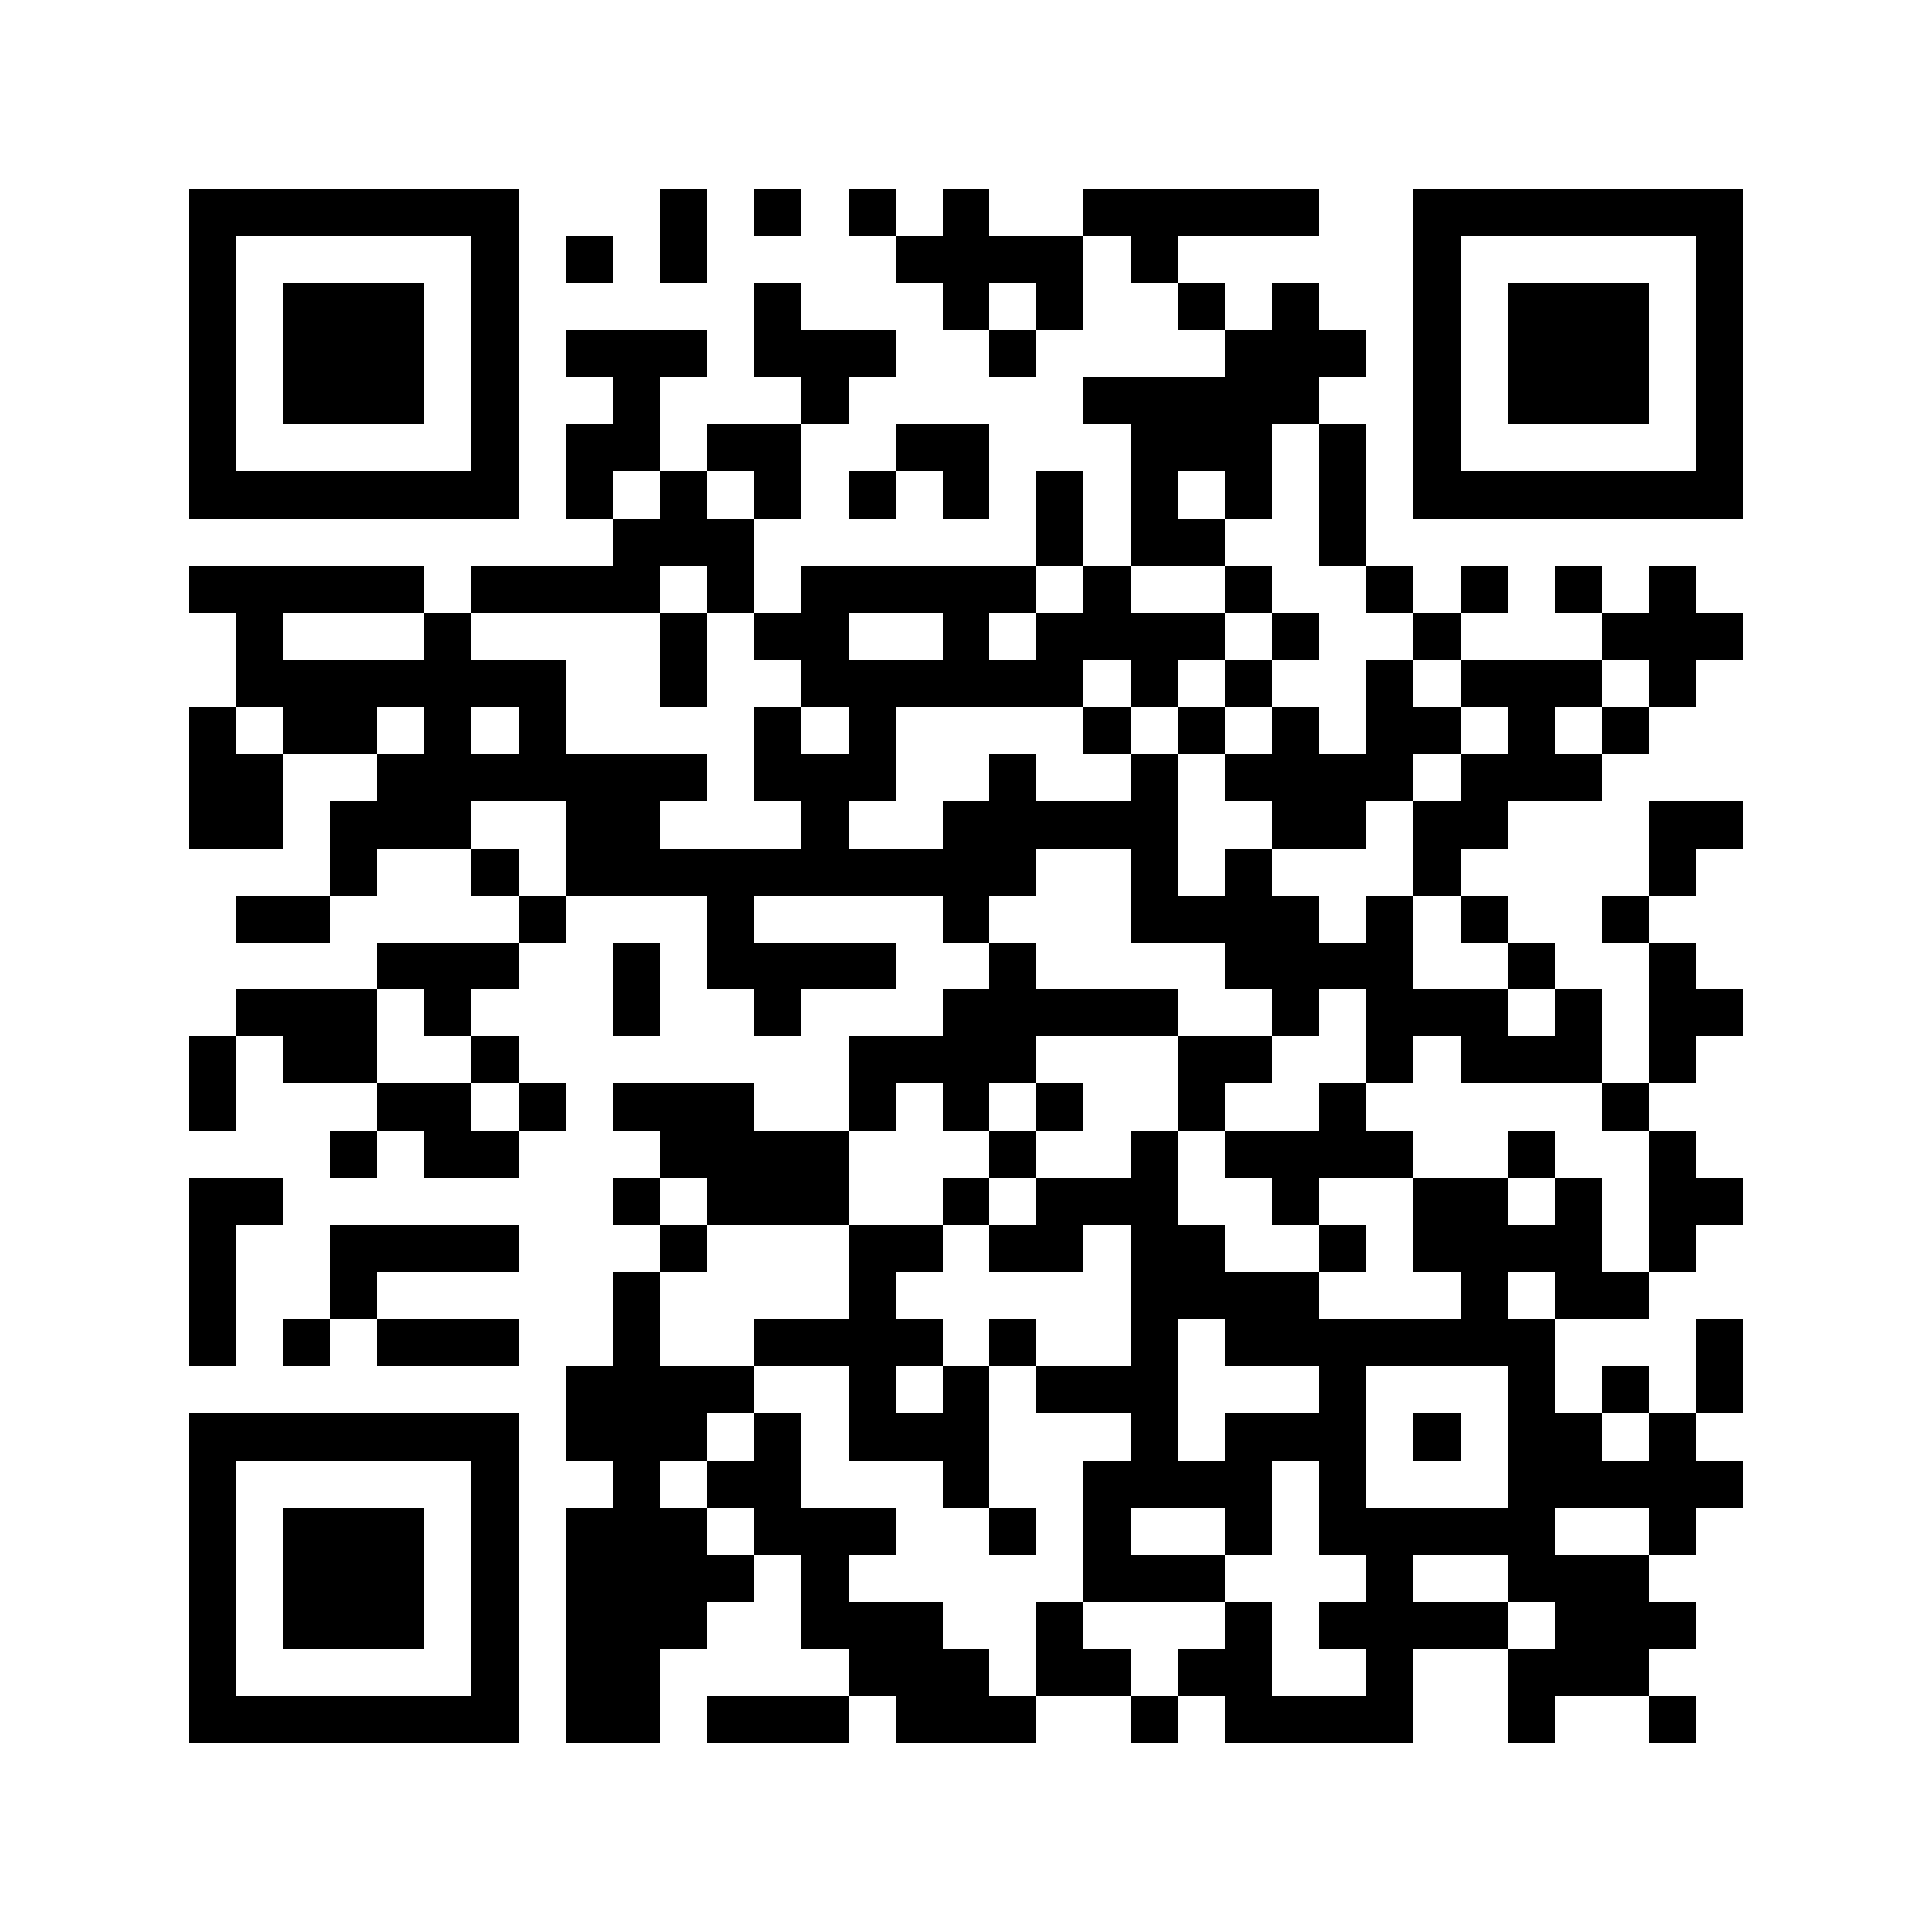
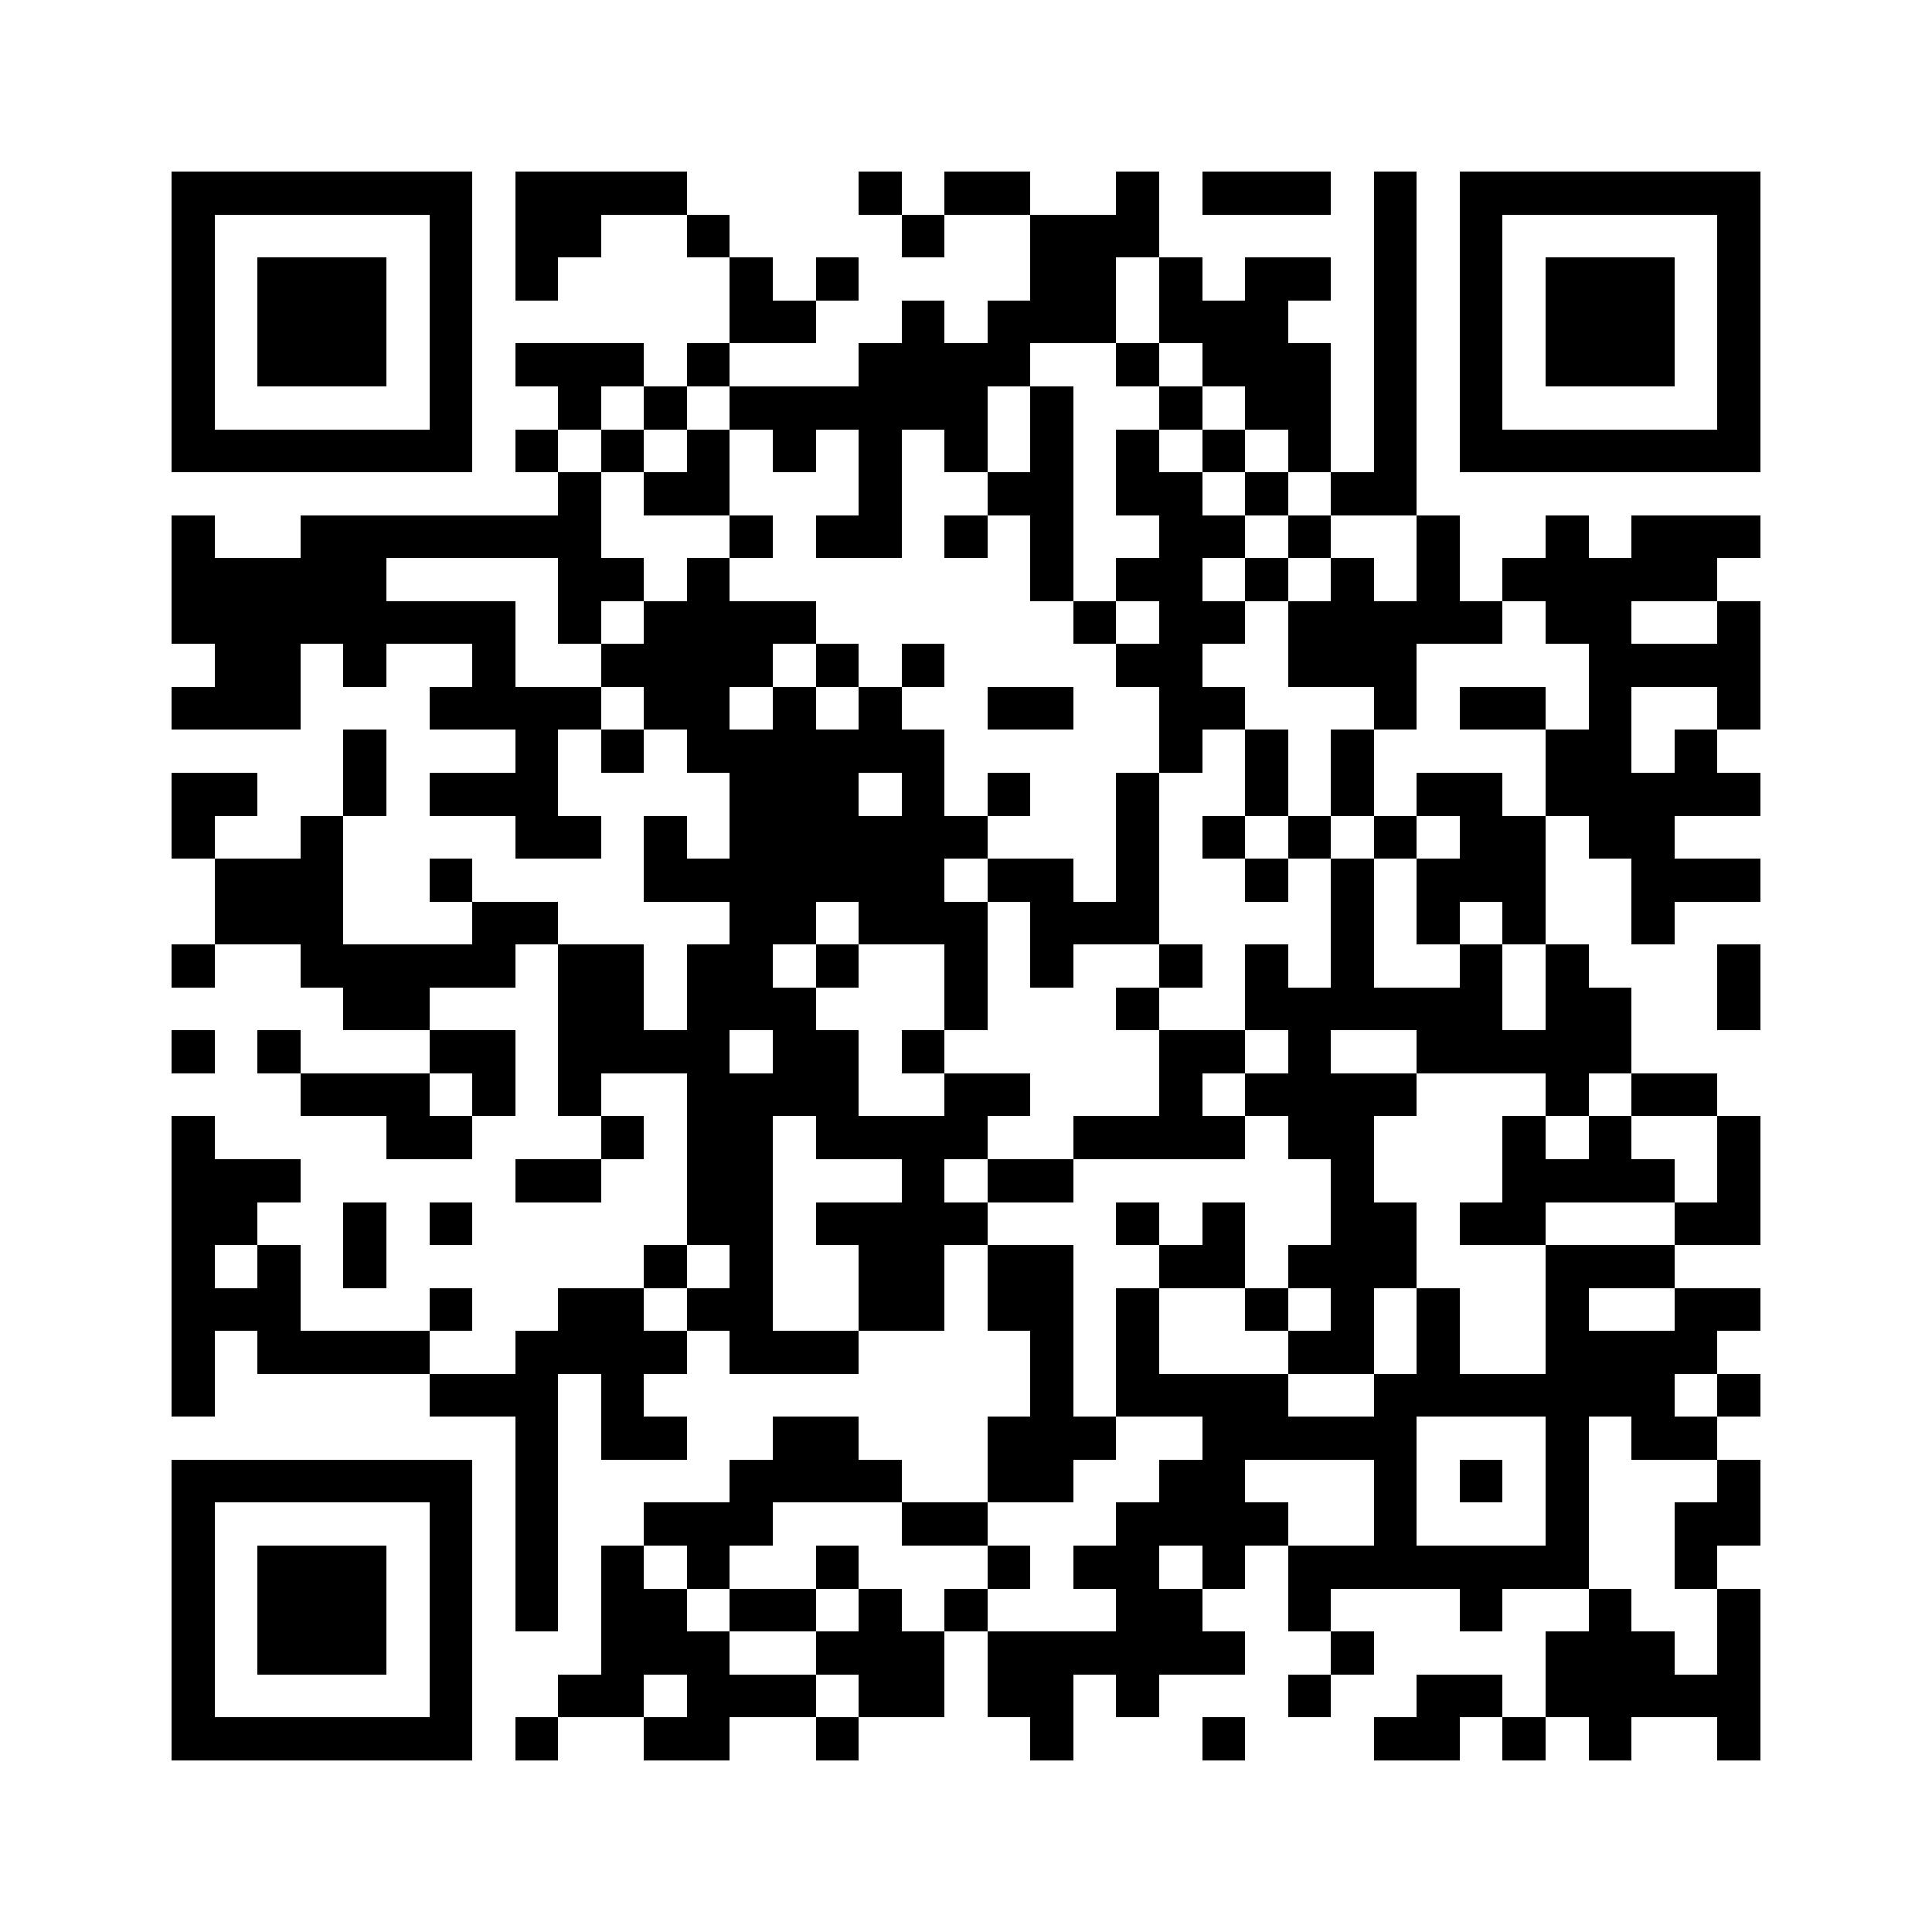
- <svg xmlns="http://www.w3.org/2000/svg" width="328" height="328" viewBox="-4 -4 41 41" role="img" aria-label="QR code vers le portfolio Phone To Be" shape-rendering="crispEdges">
-   <rect x="-4" y="-4" width="41" height="41" fill="#fff" />
-   <path d="M0 0h7v1h-7zM10 0h1v1h-1zM12 0h1v1h-1zM14 0h1v1h-1zM16 0h1v1h-1zM19 0h5v1h-5zM26 0h7v1h-7zM0 1h1v1h-1zM6 1h1v1h-1zM8 1h1v1h-1zM10 1h1v1h-1zM15 1h4v1h-4zM20 1h1v1h-1zM26 1h1v1h-1zM32 1h1v1h-1zM0 2h1v1h-1zM2 2h3v1h-3zM6 2h1v1h-1zM12 2h1v1h-1zM16 2h1v1h-1zM18 2h1v1h-1zM21 2h1v1h-1zM23 2h1v1h-1zM26 2h1v1h-1zM28 2h3v1h-3zM32 2h1v1h-1zM0 3h1v1h-1zM2 3h3v1h-3zM6 3h1v1h-1zM8 3h3v1h-3zM12 3h3v1h-3zM17 3h1v1h-1zM22 3h3v1h-3zM26 3h1v1h-1zM28 3h3v1h-3zM32 3h1v1h-1zM0 4h1v1h-1zM2 4h3v1h-3zM6 4h1v1h-1zM9 4h1v1h-1zM13 4h1v1h-1zM19 4h5v1h-5zM26 4h1v1h-1zM28 4h3v1h-3zM32 4h1v1h-1zM0 5h1v1h-1zM6 5h1v1h-1zM8 5h2v1h-2zM11 5h2v1h-2zM15 5h2v1h-2zM20 5h3v1h-3zM24 5h1v1h-1zM26 5h1v1h-1zM32 5h1v1h-1zM0 6h7v1h-7zM8 6h1v1h-1zM10 6h1v1h-1zM12 6h1v1h-1zM14 6h1v1h-1zM16 6h1v1h-1zM18 6h1v1h-1zM20 6h1v1h-1zM22 6h1v1h-1zM24 6h1v1h-1zM26 6h7v1h-7zM9 7h3v1h-3zM18 7h1v1h-1zM20 7h2v1h-2zM24 7h1v1h-1zM0 8h5v1h-5zM6 8h4v1h-4zM11 8h1v1h-1zM13 8h5v1h-5zM19 8h1v1h-1zM22 8h1v1h-1zM25 8h1v1h-1zM27 8h1v1h-1zM29 8h1v1h-1zM31 8h1v1h-1zM1 9h1v1h-1zM5 9h1v1h-1zM10 9h1v1h-1zM12 9h2v1h-2zM16 9h1v1h-1zM18 9h4v1h-4zM23 9h1v1h-1zM26 9h1v1h-1zM30 9h3v1h-3zM1 10h7v1h-7zM10 10h1v1h-1zM13 10h6v1h-6zM20 10h1v1h-1zM22 10h1v1h-1zM25 10h1v1h-1zM27 10h3v1h-3zM31 10h1v1h-1zM0 11h1v1h-1zM2 11h2v1h-2zM5 11h1v1h-1zM7 11h1v1h-1zM12 11h1v1h-1zM14 11h1v1h-1zM19 11h1v1h-1zM21 11h1v1h-1zM23 11h1v1h-1zM25 11h2v1h-2zM28 11h1v1h-1zM30 11h1v1h-1zM0 12h2v1h-2zM4 12h7v1h-7zM12 12h3v1h-3zM17 12h1v1h-1zM20 12h1v1h-1zM22 12h4v1h-4zM27 12h3v1h-3zM0 13h2v1h-2zM3 13h3v1h-3zM8 13h2v1h-2zM13 13h1v1h-1zM16 13h5v1h-5zM23 13h2v1h-2zM26 13h2v1h-2zM31 13h2v1h-2zM3 14h1v1h-1zM6 14h1v1h-1zM8 14h10v1h-10zM20 14h1v1h-1zM22 14h1v1h-1zM26 14h1v1h-1zM31 14h1v1h-1zM1 15h2v1h-2zM7 15h1v1h-1zM11 15h1v1h-1zM16 15h1v1h-1zM20 15h4v1h-4zM25 15h1v1h-1zM27 15h1v1h-1zM30 15h1v1h-1zM4 16h3v1h-3zM9 16h1v1h-1zM11 16h4v1h-4zM17 16h1v1h-1zM22 16h4v1h-4zM28 16h1v1h-1zM31 16h1v1h-1zM1 17h3v1h-3zM5 17h1v1h-1zM9 17h1v1h-1zM12 17h1v1h-1zM16 17h5v1h-5zM23 17h1v1h-1zM25 17h3v1h-3zM29 17h1v1h-1zM31 17h2v1h-2zM0 18h1v1h-1zM2 18h2v1h-2zM6 18h1v1h-1zM14 18h4v1h-4zM21 18h2v1h-2zM25 18h1v1h-1zM27 18h3v1h-3zM31 18h1v1h-1zM0 19h1v1h-1zM4 19h2v1h-2zM7 19h1v1h-1zM9 19h3v1h-3zM14 19h1v1h-1zM16 19h1v1h-1zM18 19h1v1h-1zM21 19h1v1h-1zM24 19h1v1h-1zM30 19h1v1h-1zM3 20h1v1h-1zM5 20h2v1h-2zM10 20h4v1h-4zM17 20h1v1h-1zM20 20h1v1h-1zM22 20h4v1h-4zM28 20h1v1h-1zM31 20h1v1h-1zM0 21h2v1h-2zM9 21h1v1h-1zM11 21h3v1h-3zM16 21h1v1h-1zM18 21h3v1h-3zM23 21h1v1h-1zM26 21h2v1h-2zM29 21h1v1h-1zM31 21h2v1h-2zM0 22h1v1h-1zM3 22h4v1h-4zM10 22h1v1h-1zM14 22h2v1h-2zM17 22h2v1h-2zM20 22h2v1h-2zM24 22h1v1h-1zM26 22h4v1h-4zM31 22h1v1h-1zM0 23h1v1h-1zM3 23h1v1h-1zM9 23h1v1h-1zM14 23h1v1h-1zM20 23h4v1h-4zM27 23h1v1h-1zM29 23h2v1h-2zM0 24h1v1h-1zM2 24h1v1h-1zM4 24h3v1h-3zM9 24h1v1h-1zM12 24h4v1h-4zM17 24h1v1h-1zM20 24h1v1h-1zM22 24h7v1h-7zM32 24h1v1h-1zM8 25h4v1h-4zM14 25h1v1h-1zM16 25h1v1h-1zM18 25h3v1h-3zM24 25h1v1h-1zM28 25h1v1h-1zM30 25h1v1h-1zM32 25h1v1h-1zM0 26h7v1h-7zM8 26h3v1h-3zM12 26h1v1h-1zM14 26h3v1h-3zM20 26h1v1h-1zM22 26h3v1h-3zM26 26h1v1h-1zM28 26h2v1h-2zM31 26h1v1h-1zM0 27h1v1h-1zM6 27h1v1h-1zM9 27h1v1h-1zM11 27h2v1h-2zM16 27h1v1h-1zM19 27h4v1h-4zM24 27h1v1h-1zM28 27h5v1h-5zM0 28h1v1h-1zM2 28h3v1h-3zM6 28h1v1h-1zM8 28h3v1h-3zM12 28h3v1h-3zM17 28h1v1h-1zM19 28h1v1h-1zM22 28h1v1h-1zM24 28h5v1h-5zM31 28h1v1h-1zM0 29h1v1h-1zM2 29h3v1h-3zM6 29h1v1h-1zM8 29h4v1h-4zM13 29h1v1h-1zM19 29h3v1h-3zM25 29h1v1h-1zM28 29h3v1h-3zM0 30h1v1h-1zM2 30h3v1h-3zM6 30h1v1h-1zM8 30h3v1h-3zM13 30h3v1h-3zM18 30h1v1h-1zM22 30h1v1h-1zM24 30h4v1h-4zM29 30h3v1h-3zM0 31h1v1h-1zM6 31h1v1h-1zM8 31h2v1h-2zM14 31h3v1h-3zM18 31h2v1h-2zM21 31h2v1h-2zM25 31h1v1h-1zM28 31h3v1h-3zM0 32h7v1h-7zM8 32h2v1h-2zM11 32h3v1h-3zM15 32h3v1h-3zM20 32h1v1h-1zM22 32h4v1h-4zM28 32h1v1h-1zM31 32h1v1h-1z" fill="#000" />
+ <svg xmlns="http://www.w3.org/2000/svg" width="328" height="328" viewBox="-4 -4 45 45" role="img" aria-label="QR code vers le portfolio Phone To Be" shape-rendering="crispEdges">
+   <rect x="-4" y="-4" width="45" height="45" fill="#fff" />
+   <path d="M0 0h7v1h-7zM8 0h4v1h-4zM16 0h1v1h-1zM18 0h2v1h-2zM22 0h1v1h-1zM24 0h3v1h-3zM28 0h1v1h-1zM30 0h7v1h-7zM0 1h1v1h-1zM6 1h1v1h-1zM8 1h2v1h-2zM12 1h1v1h-1zM17 1h1v1h-1zM20 1h3v1h-3zM28 1h1v1h-1zM30 1h1v1h-1zM36 1h1v1h-1zM0 2h1v1h-1zM2 2h3v1h-3zM6 2h1v1h-1zM8 2h1v1h-1zM13 2h1v1h-1zM15 2h1v1h-1zM20 2h2v1h-2zM23 2h1v1h-1zM25 2h2v1h-2zM28 2h1v1h-1zM30 2h1v1h-1zM32 2h3v1h-3zM36 2h1v1h-1zM0 3h1v1h-1zM2 3h3v1h-3zM6 3h1v1h-1zM13 3h2v1h-2zM17 3h1v1h-1zM19 3h3v1h-3zM23 3h3v1h-3zM28 3h1v1h-1zM30 3h1v1h-1zM32 3h3v1h-3zM36 3h1v1h-1zM0 4h1v1h-1zM2 4h3v1h-3zM6 4h1v1h-1zM8 4h3v1h-3zM12 4h1v1h-1zM16 4h4v1h-4zM22 4h1v1h-1zM24 4h3v1h-3zM28 4h1v1h-1zM30 4h1v1h-1zM32 4h3v1h-3zM36 4h1v1h-1zM0 5h1v1h-1zM6 5h1v1h-1zM9 5h1v1h-1zM11 5h1v1h-1zM13 5h6v1h-6zM20 5h1v1h-1zM23 5h1v1h-1zM25 5h2v1h-2zM28 5h1v1h-1zM30 5h1v1h-1zM36 5h1v1h-1zM0 6h7v1h-7zM8 6h1v1h-1zM10 6h1v1h-1zM12 6h1v1h-1zM14 6h1v1h-1zM16 6h1v1h-1zM18 6h1v1h-1zM20 6h1v1h-1zM22 6h1v1h-1zM24 6h1v1h-1zM26 6h1v1h-1zM28 6h1v1h-1zM30 6h7v1h-7zM9 7h1v1h-1zM11 7h2v1h-2zM16 7h1v1h-1zM19 7h2v1h-2zM22 7h2v1h-2zM25 7h1v1h-1zM27 7h2v1h-2zM0 8h1v1h-1zM3 8h7v1h-7zM13 8h1v1h-1zM15 8h2v1h-2zM18 8h1v1h-1zM20 8h1v1h-1zM23 8h2v1h-2zM26 8h1v1h-1zM29 8h1v1h-1zM32 8h1v1h-1zM34 8h3v1h-3zM0 9h5v1h-5zM9 9h2v1h-2zM12 9h1v1h-1zM20 9h1v1h-1zM22 9h2v1h-2zM25 9h1v1h-1zM27 9h1v1h-1zM29 9h1v1h-1zM31 9h5v1h-5zM0 10h8v1h-8zM9 10h1v1h-1zM11 10h4v1h-4zM21 10h1v1h-1zM23 10h2v1h-2zM26 10h5v1h-5zM32 10h2v1h-2zM36 10h1v1h-1zM1 11h2v1h-2zM4 11h1v1h-1zM7 11h1v1h-1zM10 11h4v1h-4zM15 11h1v1h-1zM17 11h1v1h-1zM22 11h2v1h-2zM26 11h3v1h-3zM33 11h4v1h-4zM0 12h3v1h-3zM6 12h4v1h-4zM11 12h2v1h-2zM14 12h1v1h-1zM16 12h1v1h-1zM19 12h2v1h-2zM23 12h2v1h-2zM28 12h1v1h-1zM30 12h2v1h-2zM33 12h1v1h-1zM36 12h1v1h-1zM4 13h1v1h-1zM8 13h1v1h-1zM10 13h1v1h-1zM12 13h6v1h-6zM23 13h1v1h-1zM25 13h1v1h-1zM27 13h1v1h-1zM32 13h2v1h-2zM35 13h1v1h-1zM0 14h2v1h-2zM4 14h1v1h-1zM6 14h3v1h-3zM13 14h3v1h-3zM17 14h1v1h-1zM19 14h1v1h-1zM22 14h1v1h-1zM25 14h1v1h-1zM27 14h1v1h-1zM29 14h2v1h-2zM32 14h5v1h-5zM0 15h1v1h-1zM3 15h1v1h-1zM8 15h2v1h-2zM11 15h1v1h-1zM13 15h6v1h-6zM22 15h1v1h-1zM24 15h1v1h-1zM26 15h1v1h-1zM28 15h1v1h-1zM30 15h2v1h-2zM33 15h2v1h-2zM1 16h3v1h-3zM6 16h1v1h-1zM11 16h7v1h-7zM19 16h2v1h-2zM22 16h1v1h-1zM25 16h1v1h-1zM27 16h1v1h-1zM29 16h3v1h-3zM34 16h3v1h-3zM1 17h3v1h-3zM7 17h2v1h-2zM13 17h2v1h-2zM16 17h3v1h-3zM20 17h3v1h-3zM27 17h1v1h-1zM29 17h1v1h-1zM31 17h1v1h-1zM34 17h1v1h-1zM0 18h1v1h-1zM3 18h5v1h-5zM9 18h2v1h-2zM12 18h2v1h-2zM15 18h1v1h-1zM18 18h1v1h-1zM20 18h1v1h-1zM23 18h1v1h-1zM25 18h1v1h-1zM27 18h1v1h-1zM30 18h1v1h-1zM32 18h1v1h-1zM36 18h1v1h-1zM4 19h2v1h-2zM9 19h2v1h-2zM12 19h3v1h-3zM18 19h1v1h-1zM22 19h1v1h-1zM25 19h6v1h-6zM32 19h2v1h-2zM36 19h1v1h-1zM0 20h1v1h-1zM2 20h1v1h-1zM6 20h2v1h-2zM9 20h4v1h-4zM14 20h2v1h-2zM17 20h1v1h-1zM23 20h2v1h-2zM26 20h1v1h-1zM29 20h5v1h-5zM3 21h3v1h-3zM7 21h1v1h-1zM9 21h1v1h-1zM12 21h4v1h-4zM18 21h2v1h-2zM23 21h1v1h-1zM25 21h4v1h-4zM32 21h1v1h-1zM34 21h2v1h-2zM0 22h1v1h-1zM5 22h2v1h-2zM10 22h1v1h-1zM12 22h2v1h-2zM15 22h4v1h-4zM21 22h4v1h-4zM26 22h2v1h-2zM31 22h1v1h-1zM33 22h1v1h-1zM36 22h1v1h-1zM0 23h3v1h-3zM8 23h2v1h-2zM12 23h2v1h-2zM17 23h1v1h-1zM19 23h2v1h-2zM27 23h1v1h-1zM31 23h4v1h-4zM36 23h1v1h-1zM0 24h2v1h-2zM4 24h1v1h-1zM6 24h1v1h-1zM12 24h2v1h-2zM15 24h4v1h-4zM22 24h1v1h-1zM24 24h1v1h-1zM27 24h2v1h-2zM30 24h2v1h-2zM35 24h2v1h-2zM0 25h1v1h-1zM2 25h1v1h-1zM4 25h1v1h-1zM11 25h1v1h-1zM13 25h1v1h-1zM16 25h2v1h-2zM19 25h2v1h-2zM23 25h2v1h-2zM26 25h3v1h-3zM32 25h3v1h-3zM0 26h3v1h-3zM6 26h1v1h-1zM9 26h2v1h-2zM12 26h2v1h-2zM16 26h2v1h-2zM19 26h2v1h-2zM22 26h1v1h-1zM25 26h1v1h-1zM27 26h1v1h-1zM29 26h1v1h-1zM32 26h1v1h-1zM35 26h2v1h-2zM0 27h1v1h-1zM2 27h4v1h-4zM8 27h4v1h-4zM13 27h3v1h-3zM20 27h1v1h-1zM22 27h1v1h-1zM26 27h2v1h-2zM29 27h1v1h-1zM32 27h4v1h-4zM0 28h1v1h-1zM6 28h3v1h-3zM10 28h1v1h-1zM20 28h1v1h-1zM22 28h4v1h-4zM28 28h7v1h-7zM36 28h1v1h-1zM8 29h1v1h-1zM10 29h2v1h-2zM14 29h2v1h-2zM19 29h3v1h-3zM24 29h5v1h-5zM32 29h1v1h-1zM34 29h2v1h-2zM0 30h7v1h-7zM8 30h1v1h-1zM13 30h4v1h-4zM19 30h2v1h-2zM23 30h2v1h-2zM28 30h1v1h-1zM30 30h1v1h-1zM32 30h1v1h-1zM36 30h1v1h-1zM0 31h1v1h-1zM6 31h1v1h-1zM8 31h1v1h-1zM11 31h3v1h-3zM17 31h2v1h-2zM22 31h4v1h-4zM28 31h1v1h-1zM32 31h1v1h-1zM35 31h2v1h-2zM0 32h1v1h-1zM2 32h3v1h-3zM6 32h1v1h-1zM8 32h1v1h-1zM10 32h1v1h-1zM12 32h1v1h-1zM15 32h1v1h-1zM19 32h1v1h-1zM21 32h2v1h-2zM24 32h1v1h-1zM26 32h7v1h-7zM35 32h1v1h-1zM0 33h1v1h-1zM2 33h3v1h-3zM6 33h1v1h-1zM8 33h1v1h-1zM10 33h2v1h-2zM13 33h2v1h-2zM16 33h1v1h-1zM18 33h1v1h-1zM22 33h2v1h-2zM26 33h1v1h-1zM30 33h1v1h-1zM33 33h1v1h-1zM36 33h1v1h-1zM0 34h1v1h-1zM2 34h3v1h-3zM6 34h1v1h-1zM10 34h3v1h-3zM15 34h3v1h-3zM19 34h6v1h-6zM27 34h1v1h-1zM32 34h3v1h-3zM36 34h1v1h-1zM0 35h1v1h-1zM6 35h1v1h-1zM9 35h2v1h-2zM12 35h3v1h-3zM16 35h2v1h-2zM19 35h2v1h-2zM22 35h1v1h-1zM26 35h1v1h-1zM29 35h2v1h-2zM32 35h5v1h-5zM0 36h7v1h-7zM8 36h1v1h-1zM11 36h2v1h-2zM15 36h1v1h-1zM20 36h1v1h-1zM24 36h1v1h-1zM28 36h2v1h-2zM31 36h1v1h-1zM33 36h1v1h-1zM36 36h1v1h-1z" fill="#000" />
</svg>
